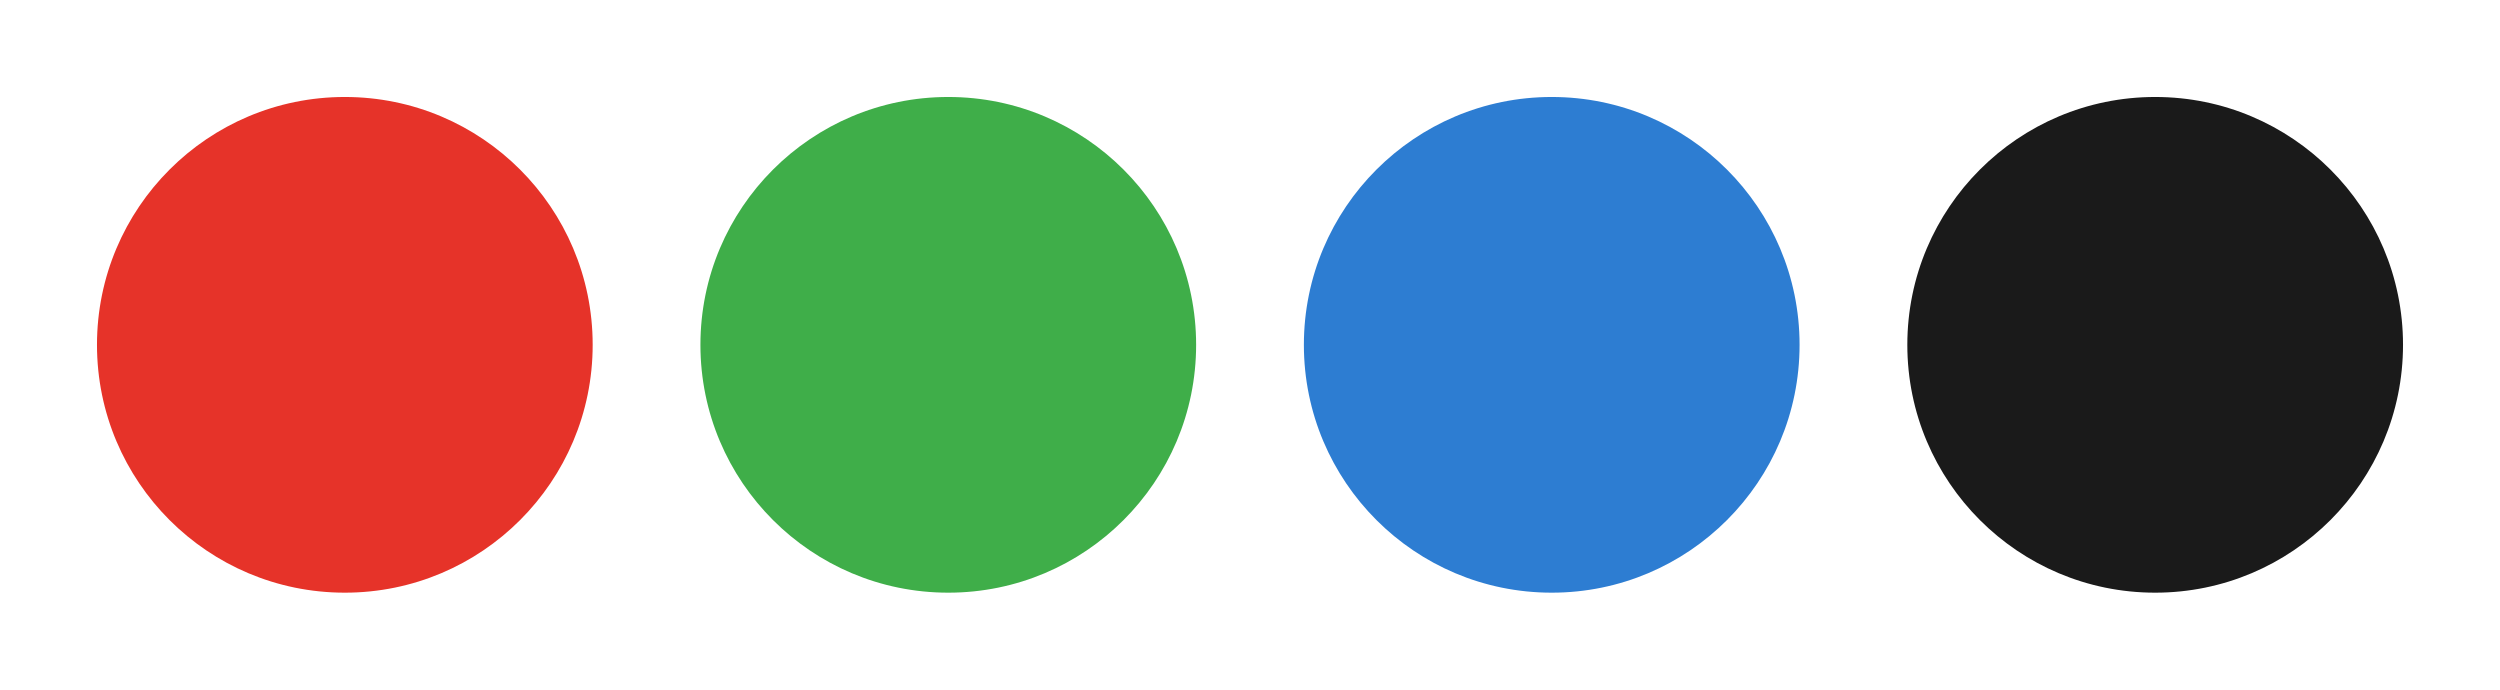
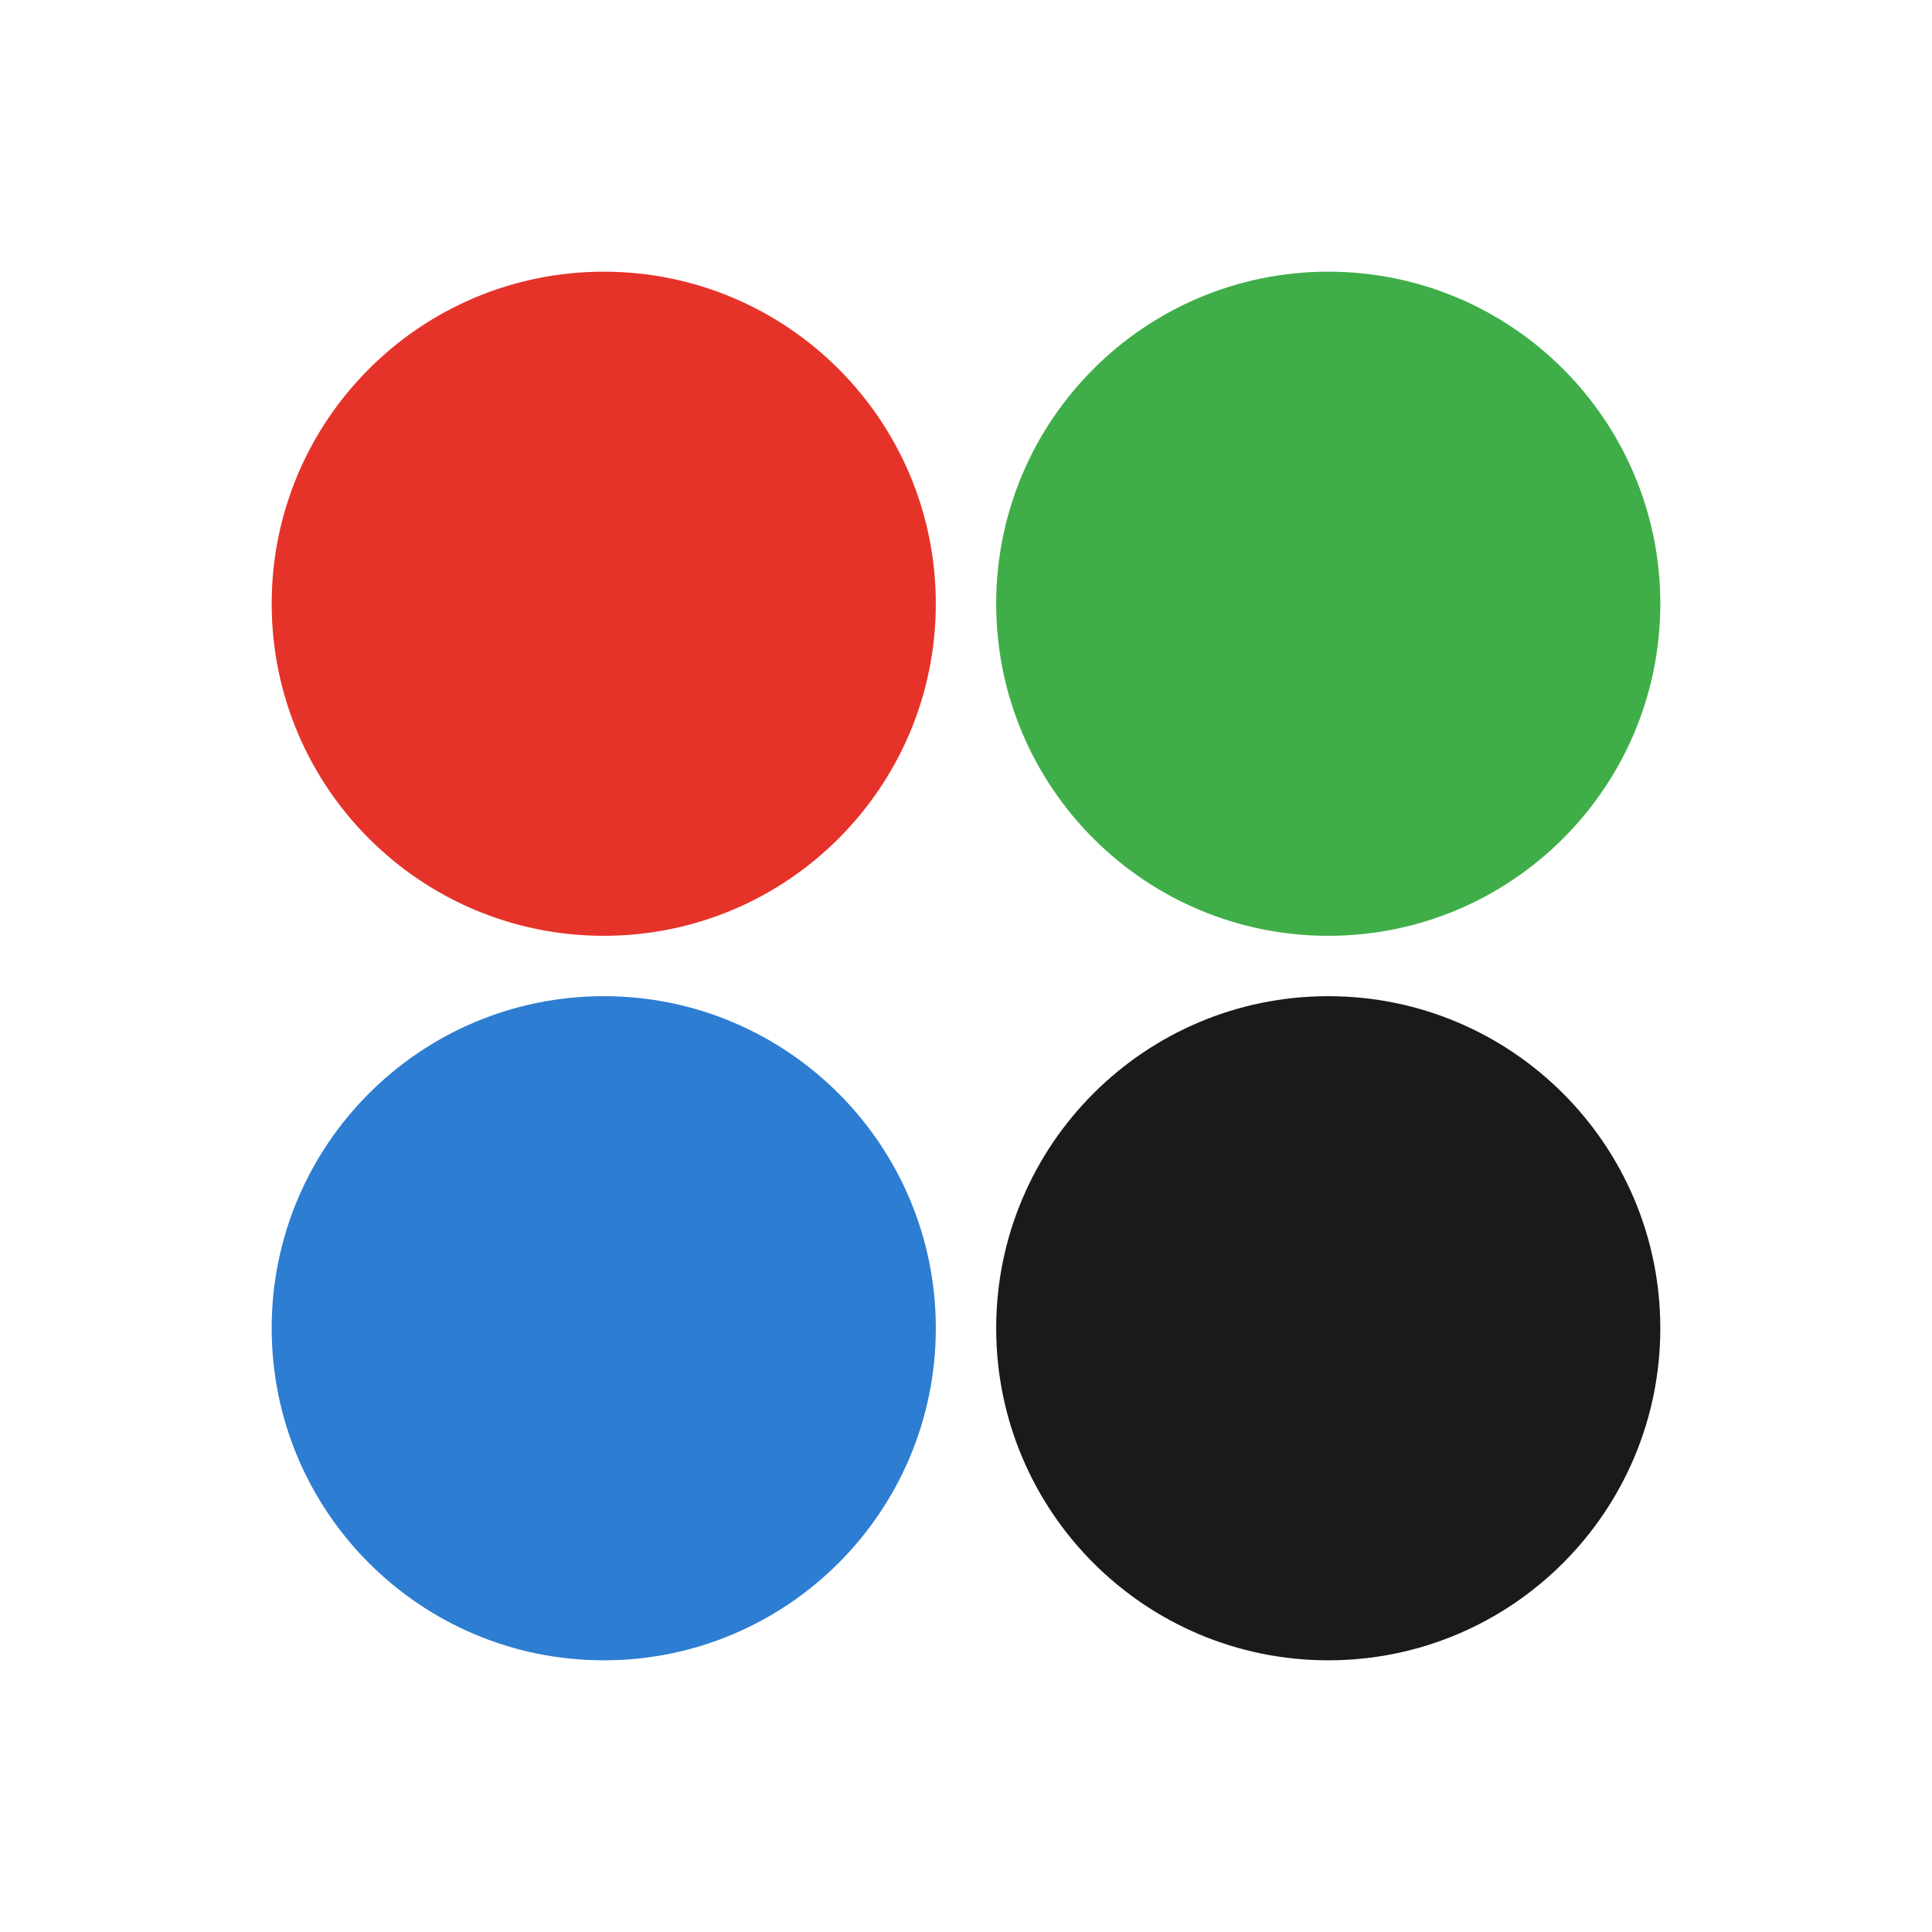
- <svg xmlns="http://www.w3.org/2000/svg" viewBox="0 0 116 32" role="img" aria-labelledby="title desc">
-   <circle cx="16" cy="16" r="11.5" fill="#E63329" />
-   <circle cx="44" cy="16" r="11.5" fill="#3FAE49" />
-   <circle cx="72" cy="16" r="11.5" fill="#2D7DD2" />
-   <circle cx="100" cy="16" r="11.5" fill="#1A1A1A" />
+ <svg xmlns="http://www.w3.org/2000/svg" viewBox="0 0 32 32" role="img" aria-labelledby="title desc">
+   <circle cx="10" cy="10" r="5.5" fill="#E63329" />
+   <circle cx="22" cy="10" r="5.5" fill="#3FAE49" />
+   <circle cx="10" cy="22" r="5.5" fill="#2D7DD2" />
+   <circle cx="22" cy="22" r="5.5" fill="#1A1A1A" />
</svg>
